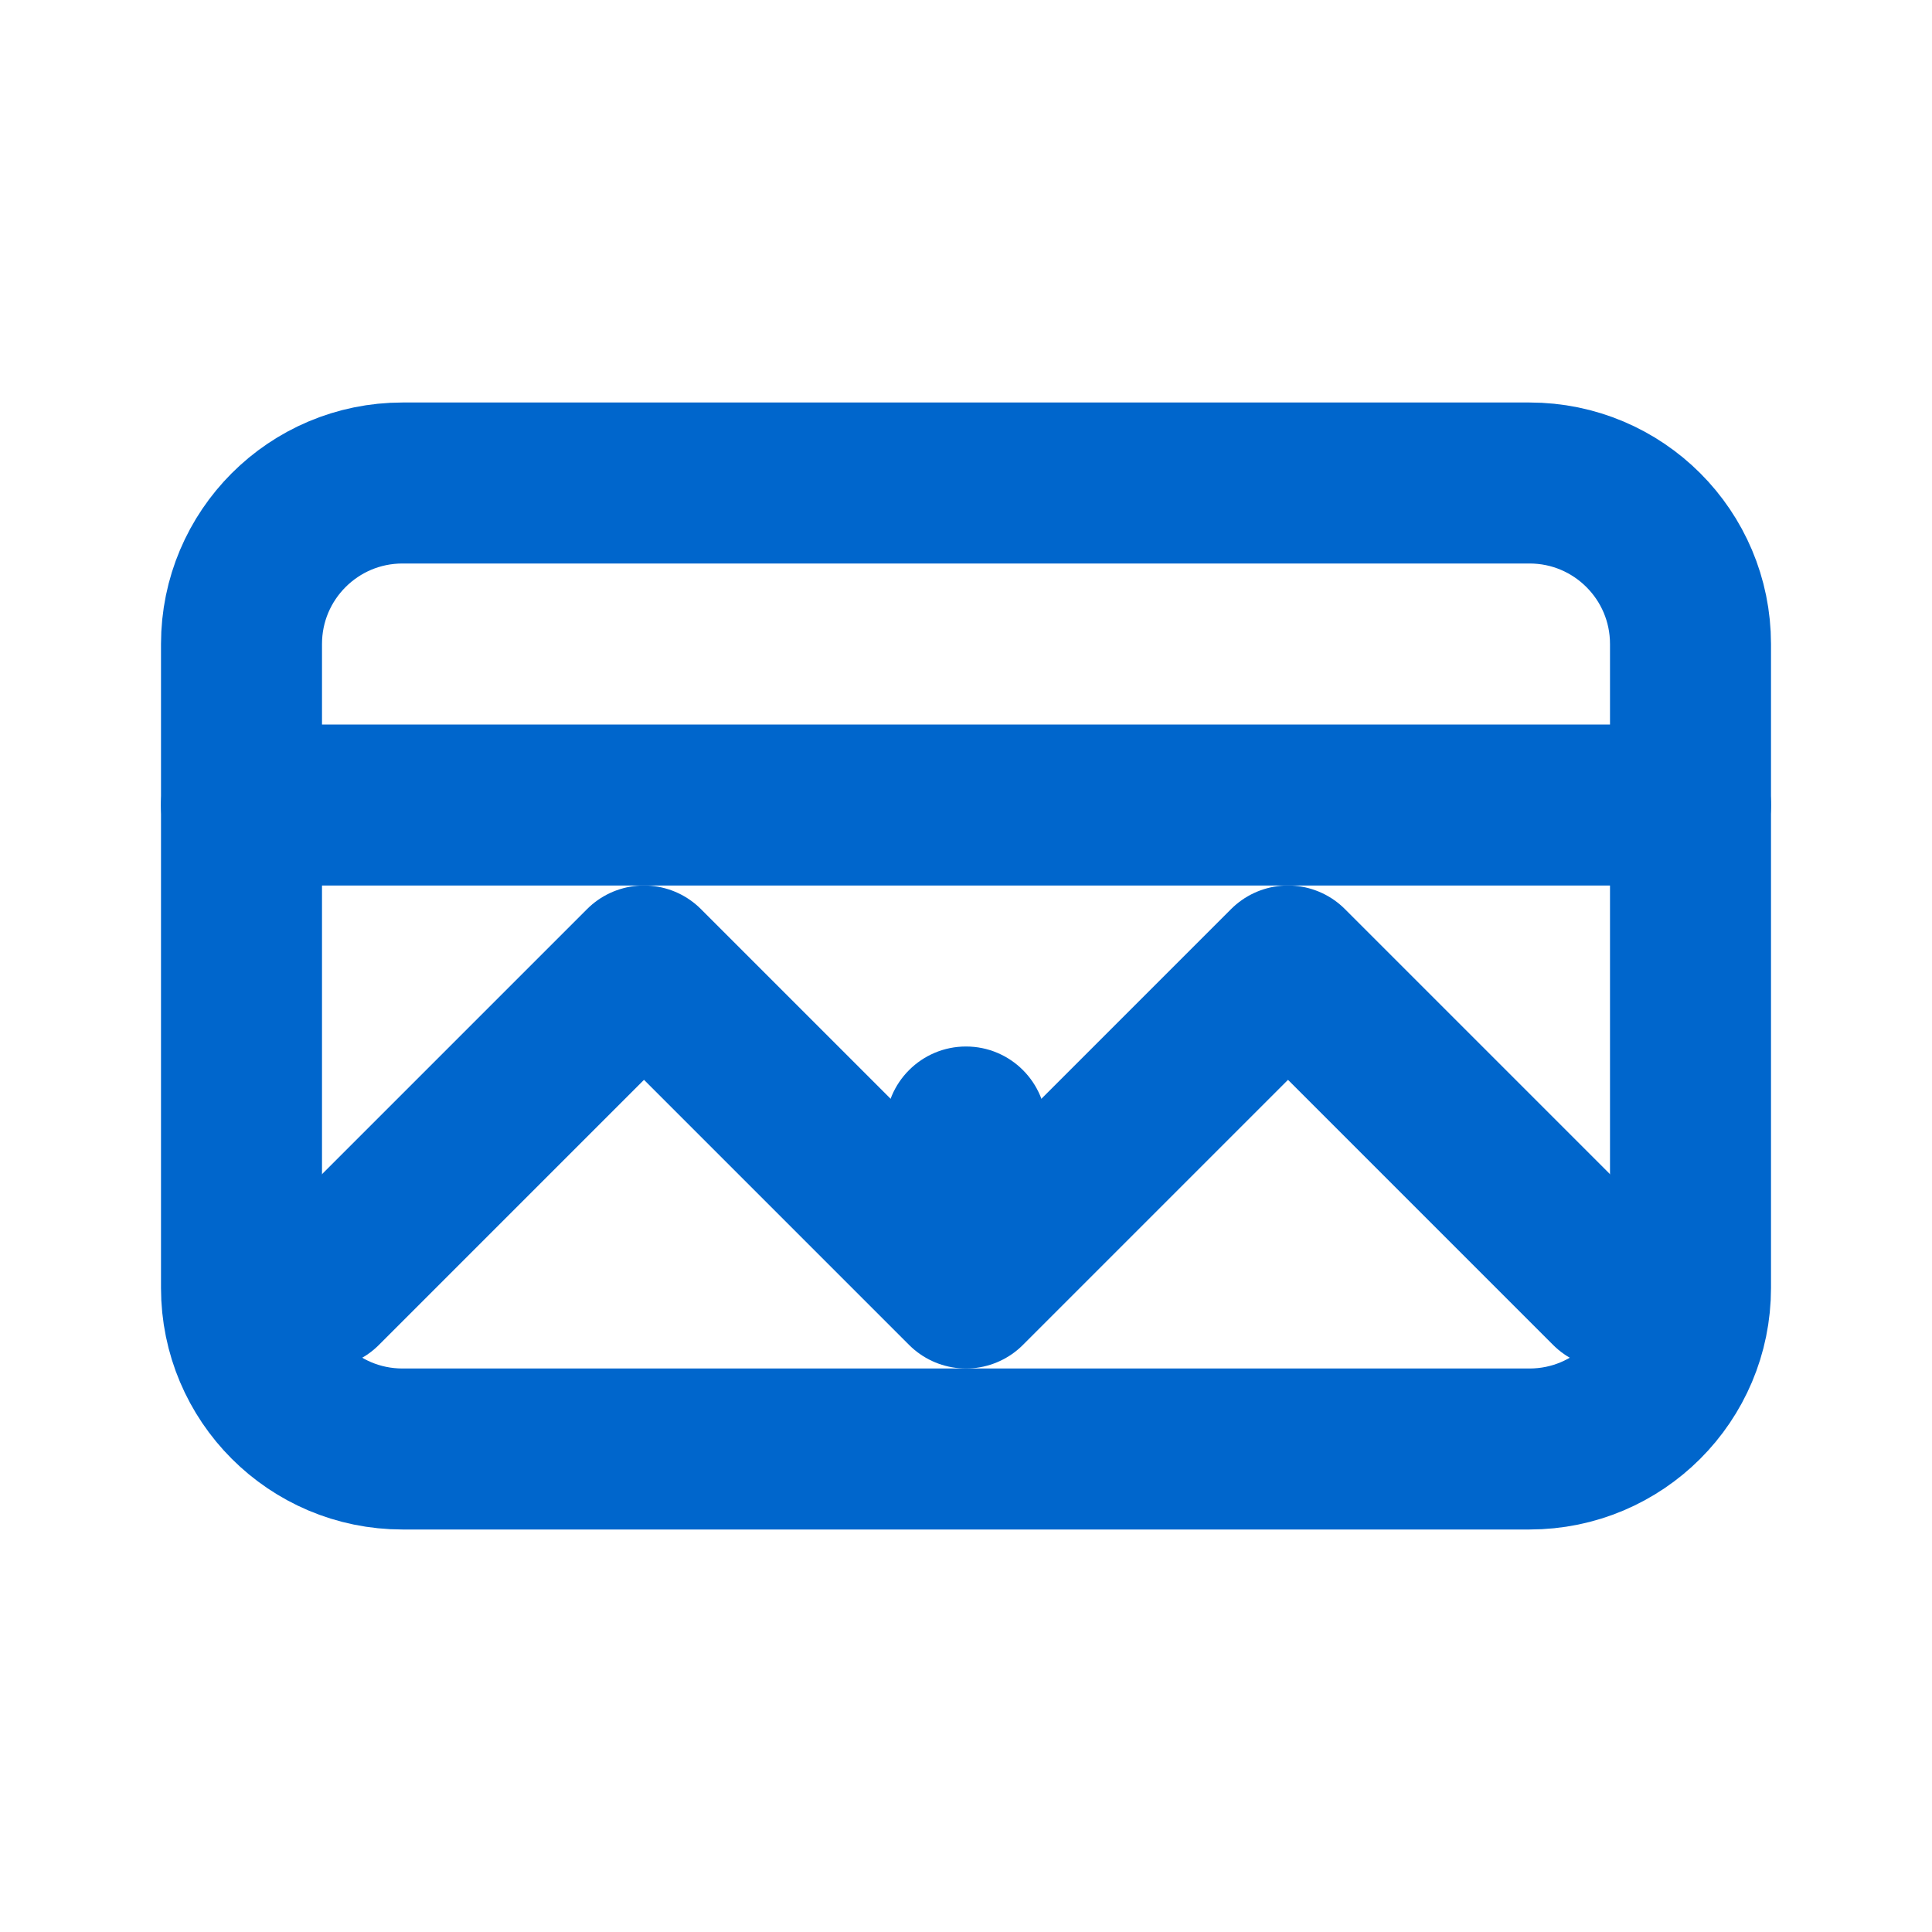
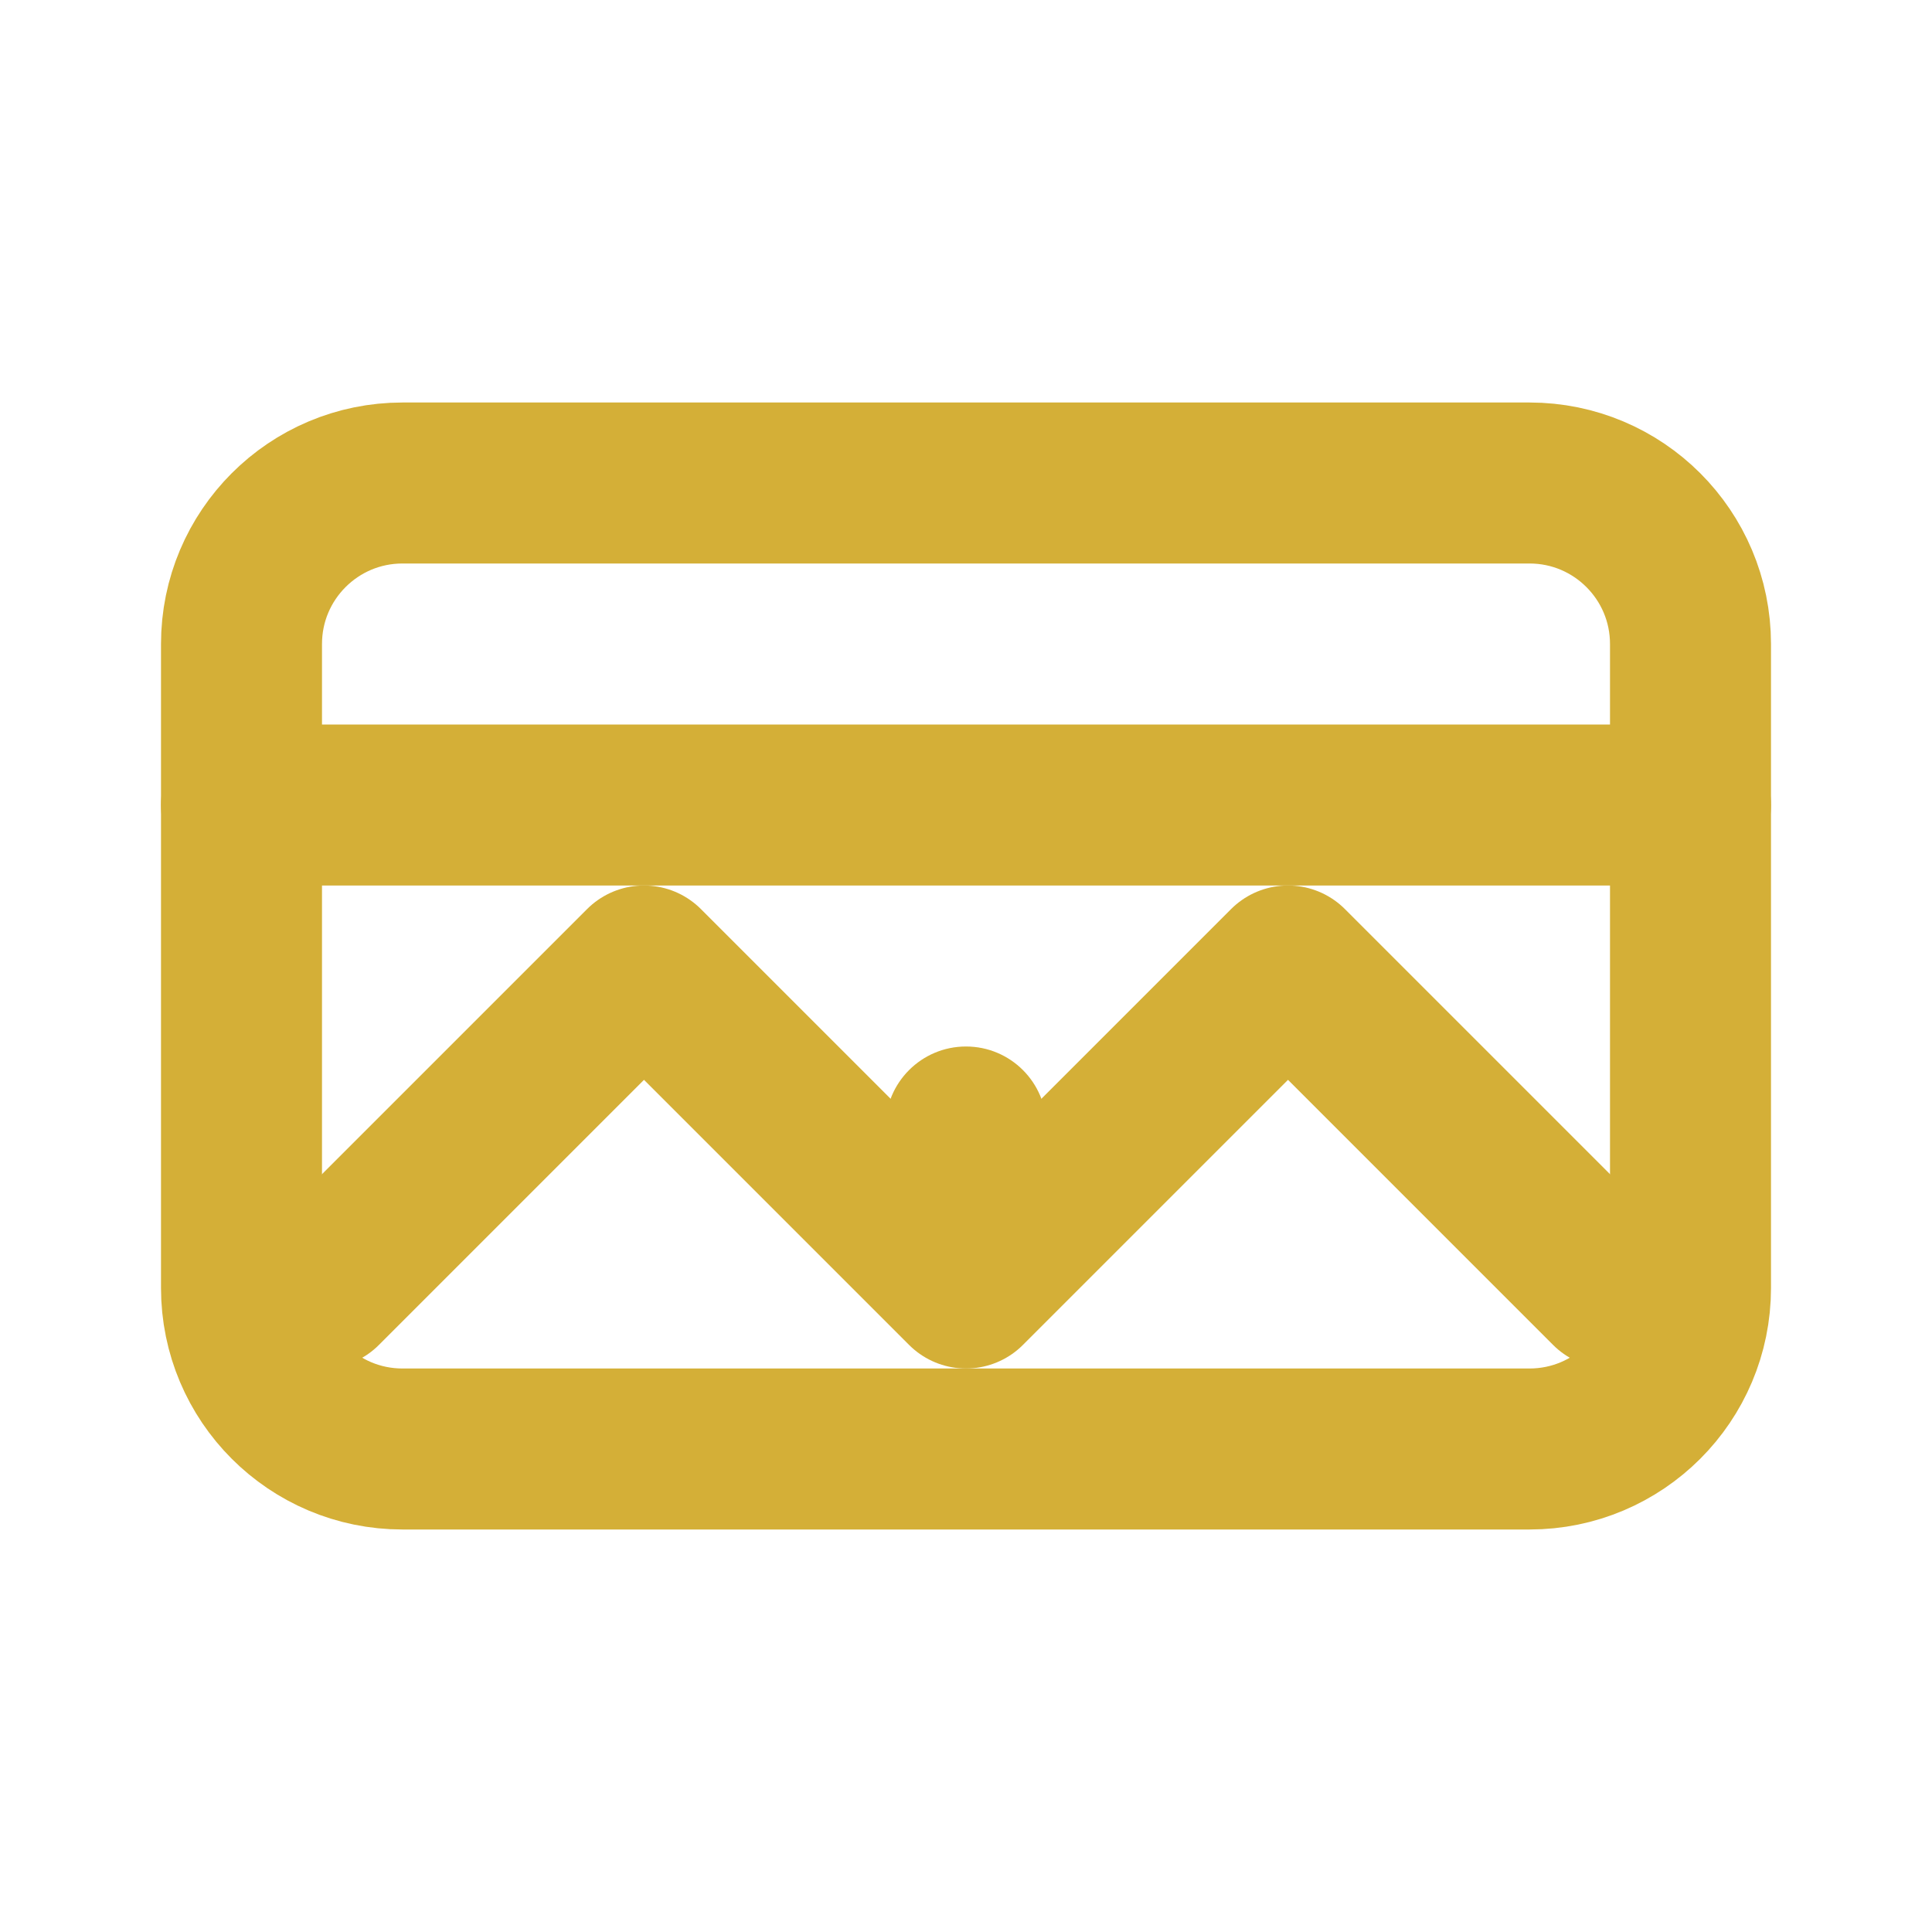
<svg xmlns="http://www.w3.org/2000/svg" width="24" height="24" viewBox="0 0 24 24" fill="none">
-   <path d="M4 16L8 12L12 16L16 12L20 16" stroke="#0066CC" stroke-width="2" stroke-linecap="round" stroke-linejoin="round" />
-   <rect x="3" y="6" width="18" height="12" rx="2" stroke="#0066CC" stroke-width="2" />
-   <path d="M3 10H21" stroke="#0066CC" stroke-width="2" stroke-linecap="round" />
-   <circle cx="12" cy="14" r="1" fill="#0066CC" />
+   <path d="M4 16L8 12L12 16L16 12L20 16" stroke="#D4AF37" stroke-width="2" stroke-linecap="round" stroke-linejoin="round" />
+   <rect x="3" y="6" width="18" height="12" rx="2" stroke="#D4AF37" stroke-width="2" />
+   <path d="M3 10H21" stroke="#D4AF37" stroke-width="2" stroke-linecap="round" />
+   <circle cx="12" cy="14" r="1" fill="#D4AF37" />
</svg>
